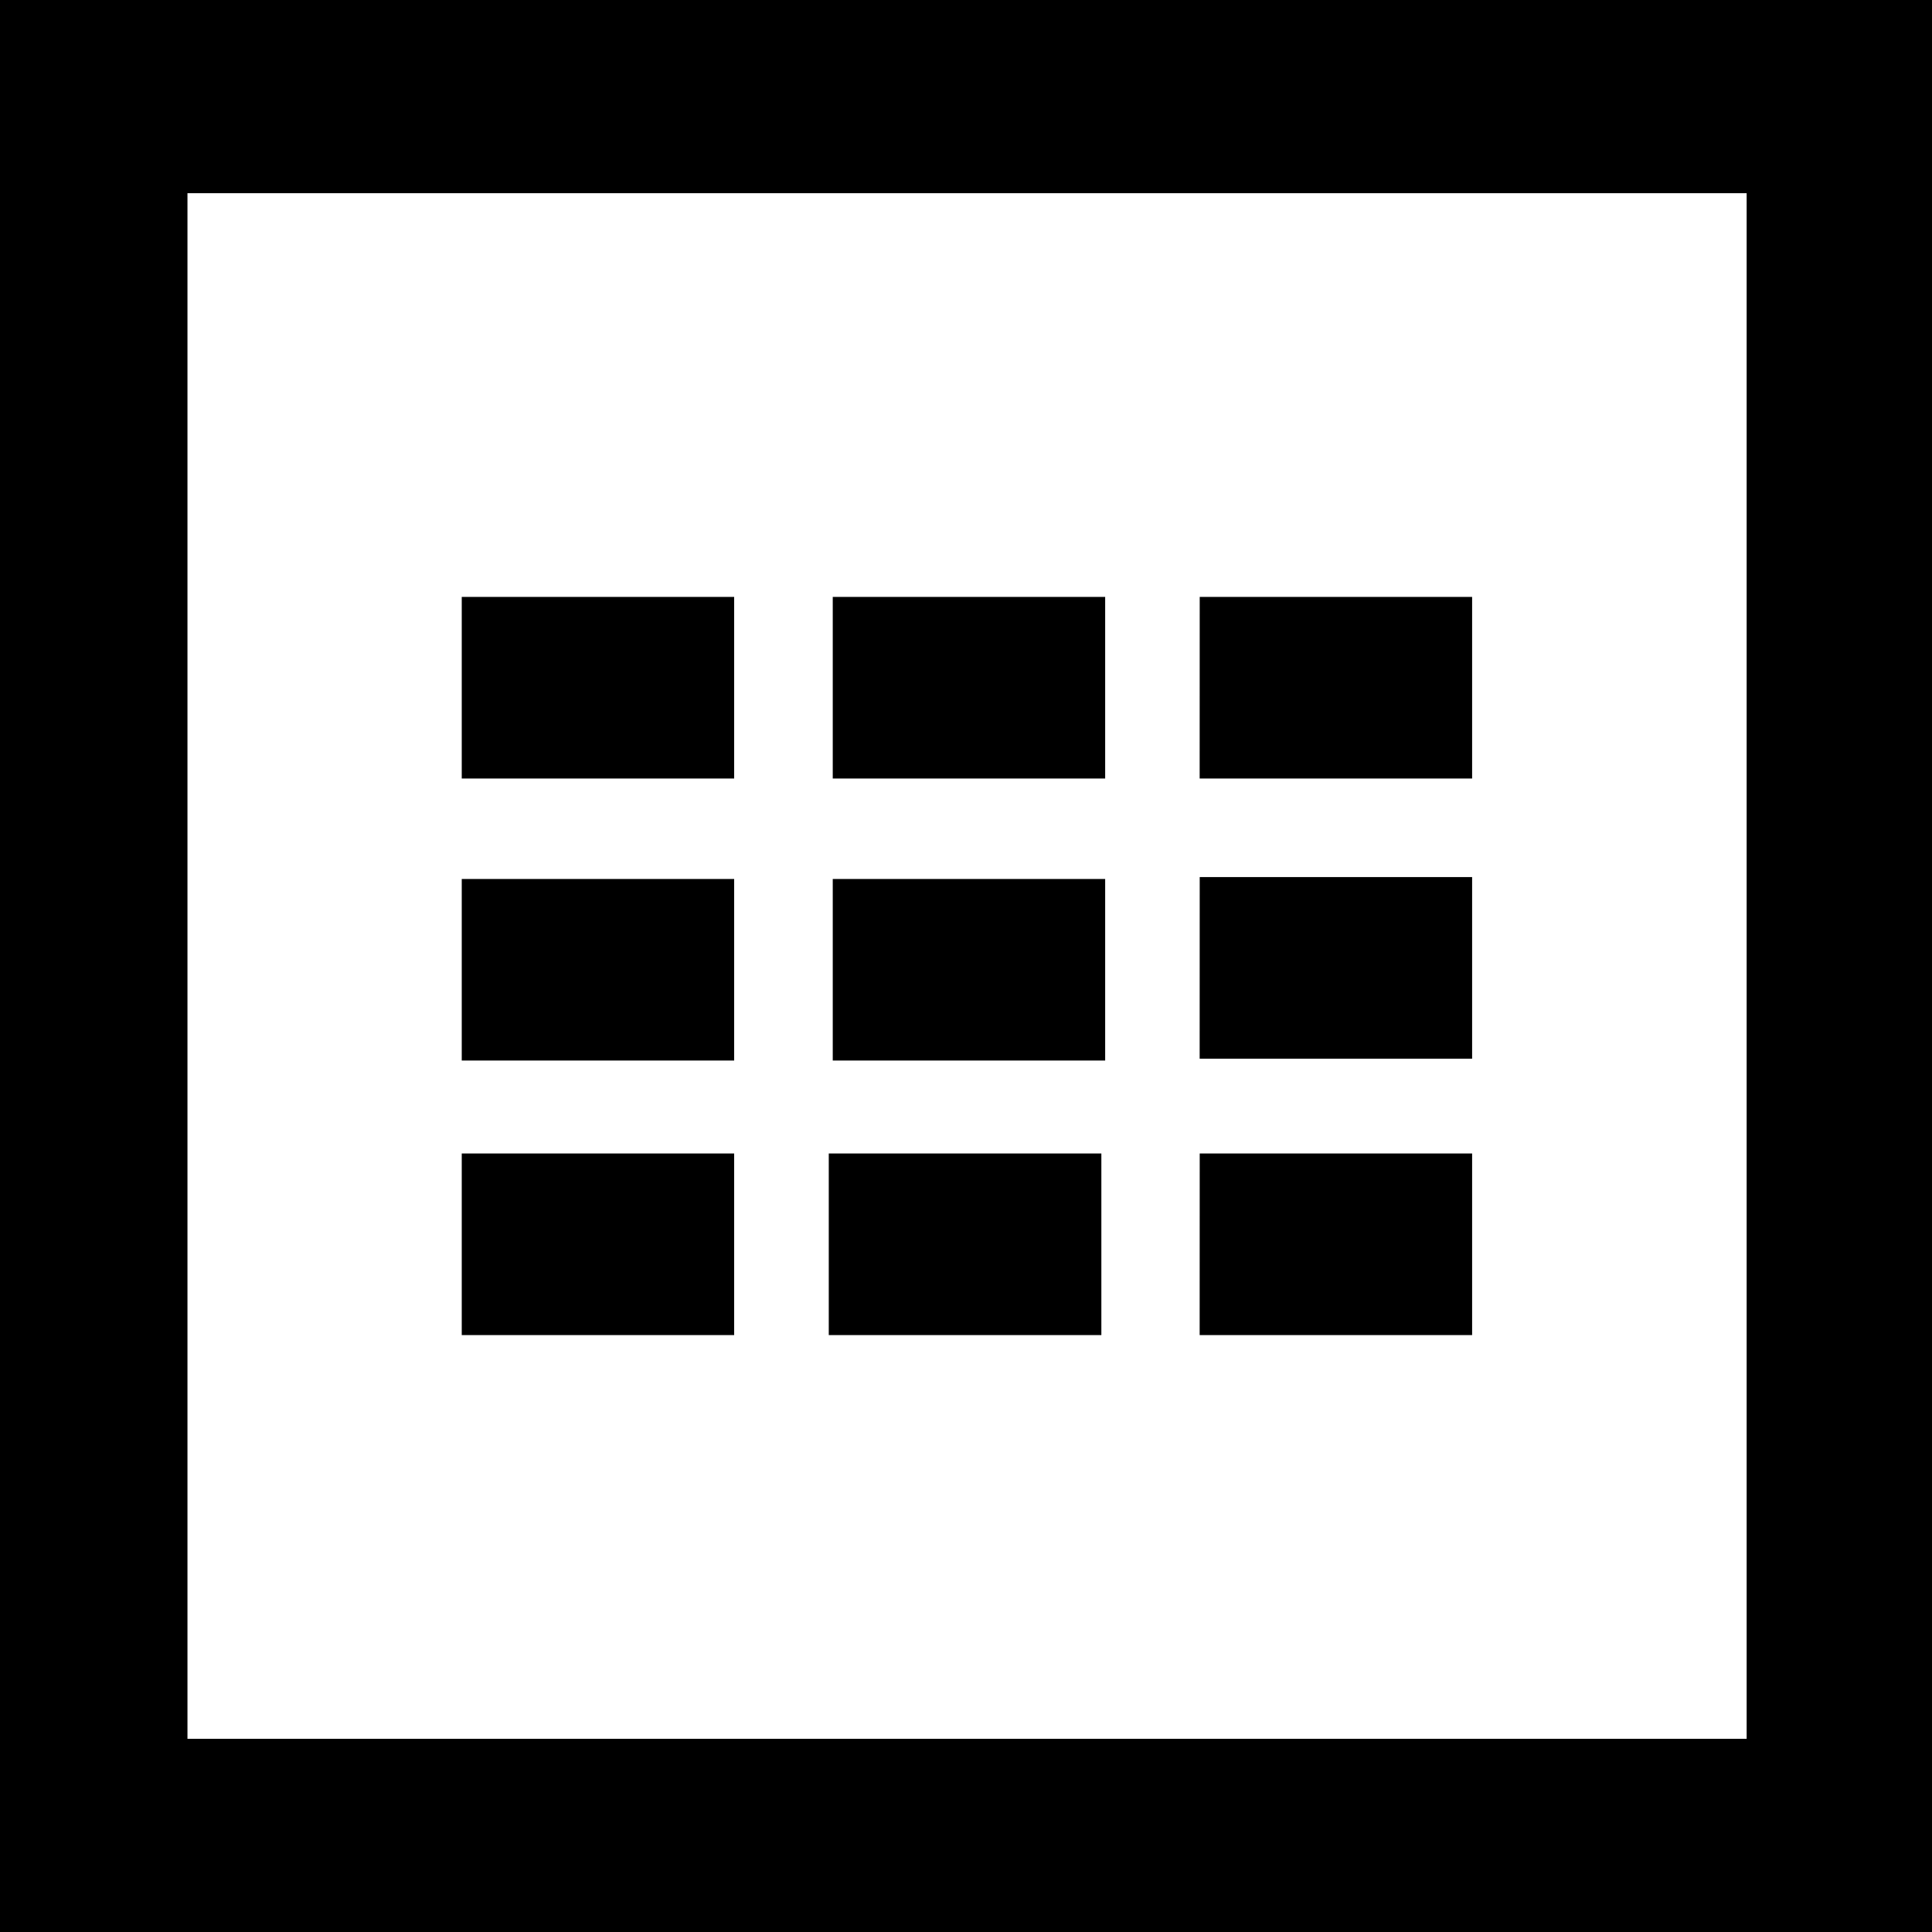
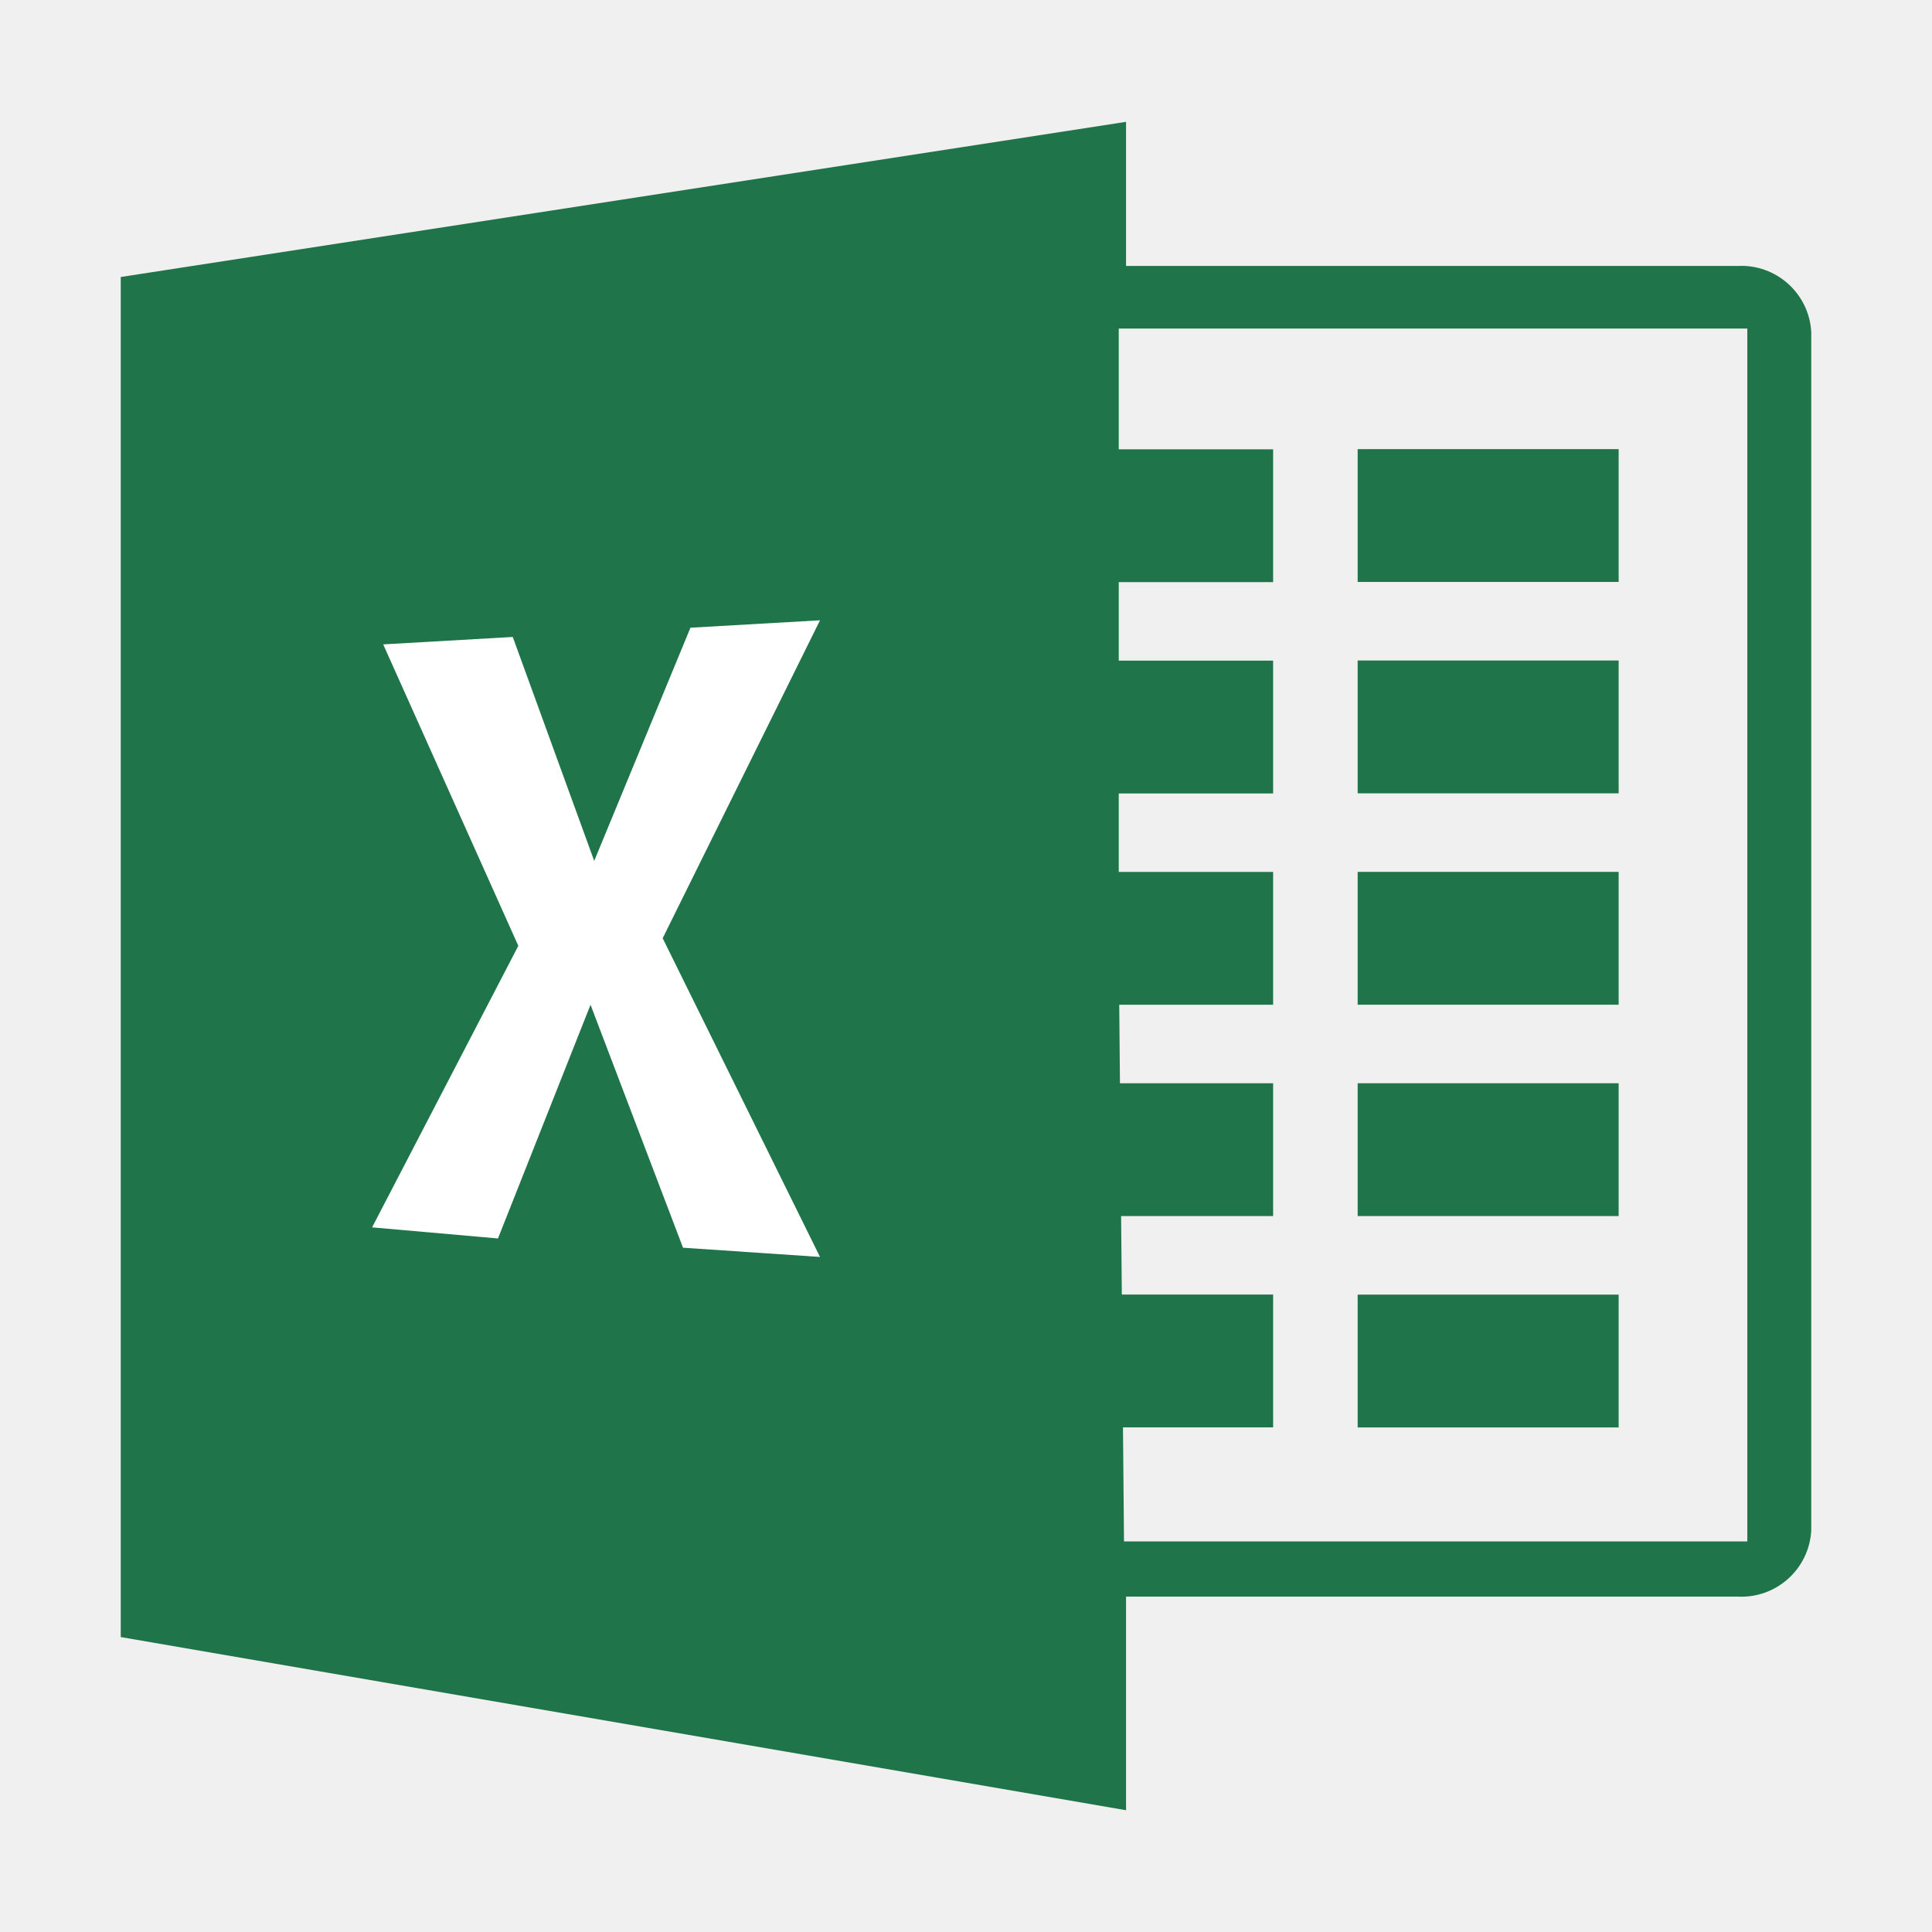
- <svg xmlns="http://www.w3.org/2000/svg" role="img" viewBox="0 0 32 32" height="32" width="32">
-   <path d="M-3.2-3.2h38.4v38.4H-3.2z" fill="rgb(100%, 100%, 100%)" />
-   <path d="M32 32H0V0h32ZM3.105 28.8H28.93V3.2H3.105m16.766 6.687h4.512v3.008H19.87Zm0 4.64h4.512v3.008H19.87Zm0 4.578h4.512v3.008H19.87Zm-6.144 0h4.515v3.008h-4.515Zm-6.079 0h4.512v3.008H7.648Zm6.145-4.546h4.512v3.007h-4.512Zm-6.145 0h4.512v3.007H7.648Zm6.145-4.672h4.512v3.008h-4.512Zm-6.145 0h4.512v3.008H7.648Zm0 0" />
+ <svg xmlns="http://www.w3.org/2000/svg" role="img" viewBox="0 0 32 32" height="1em" width="1em">
+   <path d="M28.781 4.405h-10.13V2.018L2 4.588v22.527l16.651 2.868v-3.538h10.13A1.16 1.16 0 0 0 30 25.349V5.5a1.16 1.16 0 0 0-1.219-1.095m.16 21.126H18.617l-.017-1.889h2.487v-2.2h-2.506l-.012-1.3h2.518v-2.2H18.55l-.012-1.3h2.549v-2.2H18.53v-1.3h2.557v-2.2H18.53v-1.3h2.557v-2.2H18.53v-2h10.411Z" fill="#20744a" fill-rule="evenodd" />
+   <path d="M22.487 7.439h4.323v2.2h-4.323zm0 3.501h4.323v2.2h-4.323zm0 3.501h4.323v2.2h-4.323zm0 3.501h4.323v2.2h-4.323zm0 3.501h4.323v2.2h-4.323z" fill="#20744a" />
+   <path d="m6.347 10.673l2.146-.123l1.349 3.709l1.594-3.862l2.146-.123l-2.606 5.266l2.606 5.279l-2.269-.153l-1.532-4.024l-1.533 3.871l-2.085-.184l2.422-4.663z" fill="#fff" fill-rule="evenodd" />
</svg>
